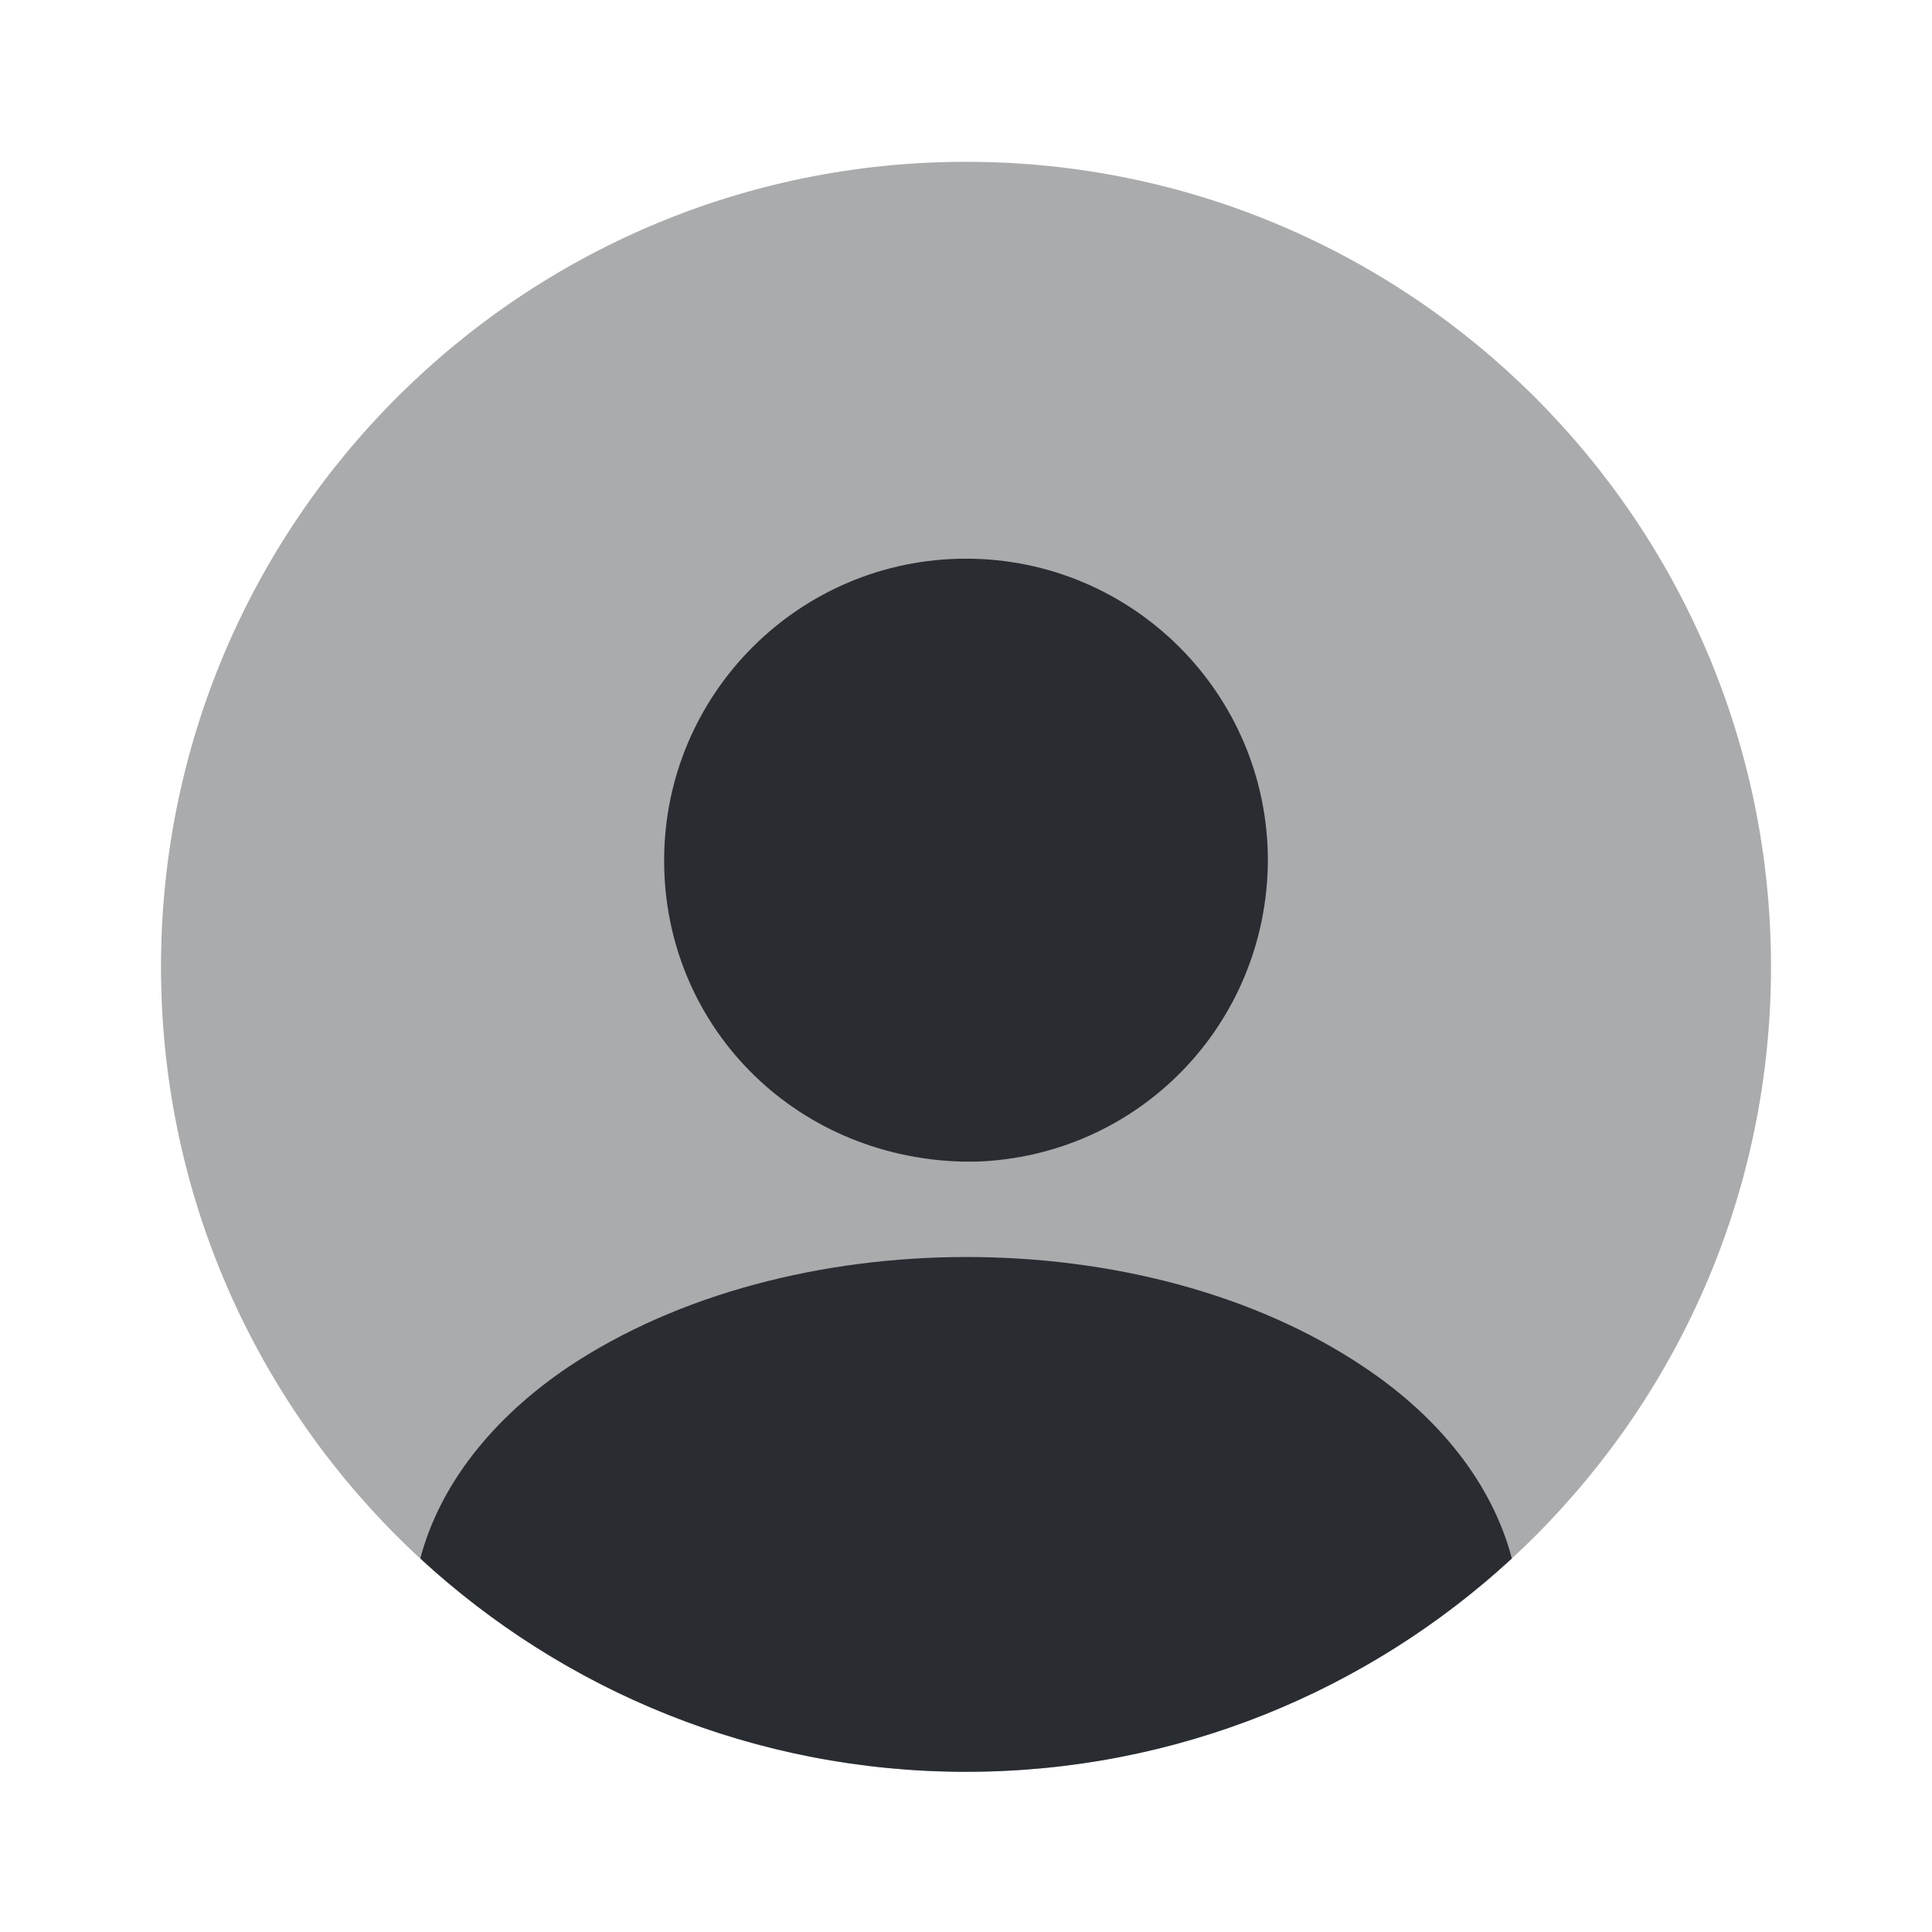
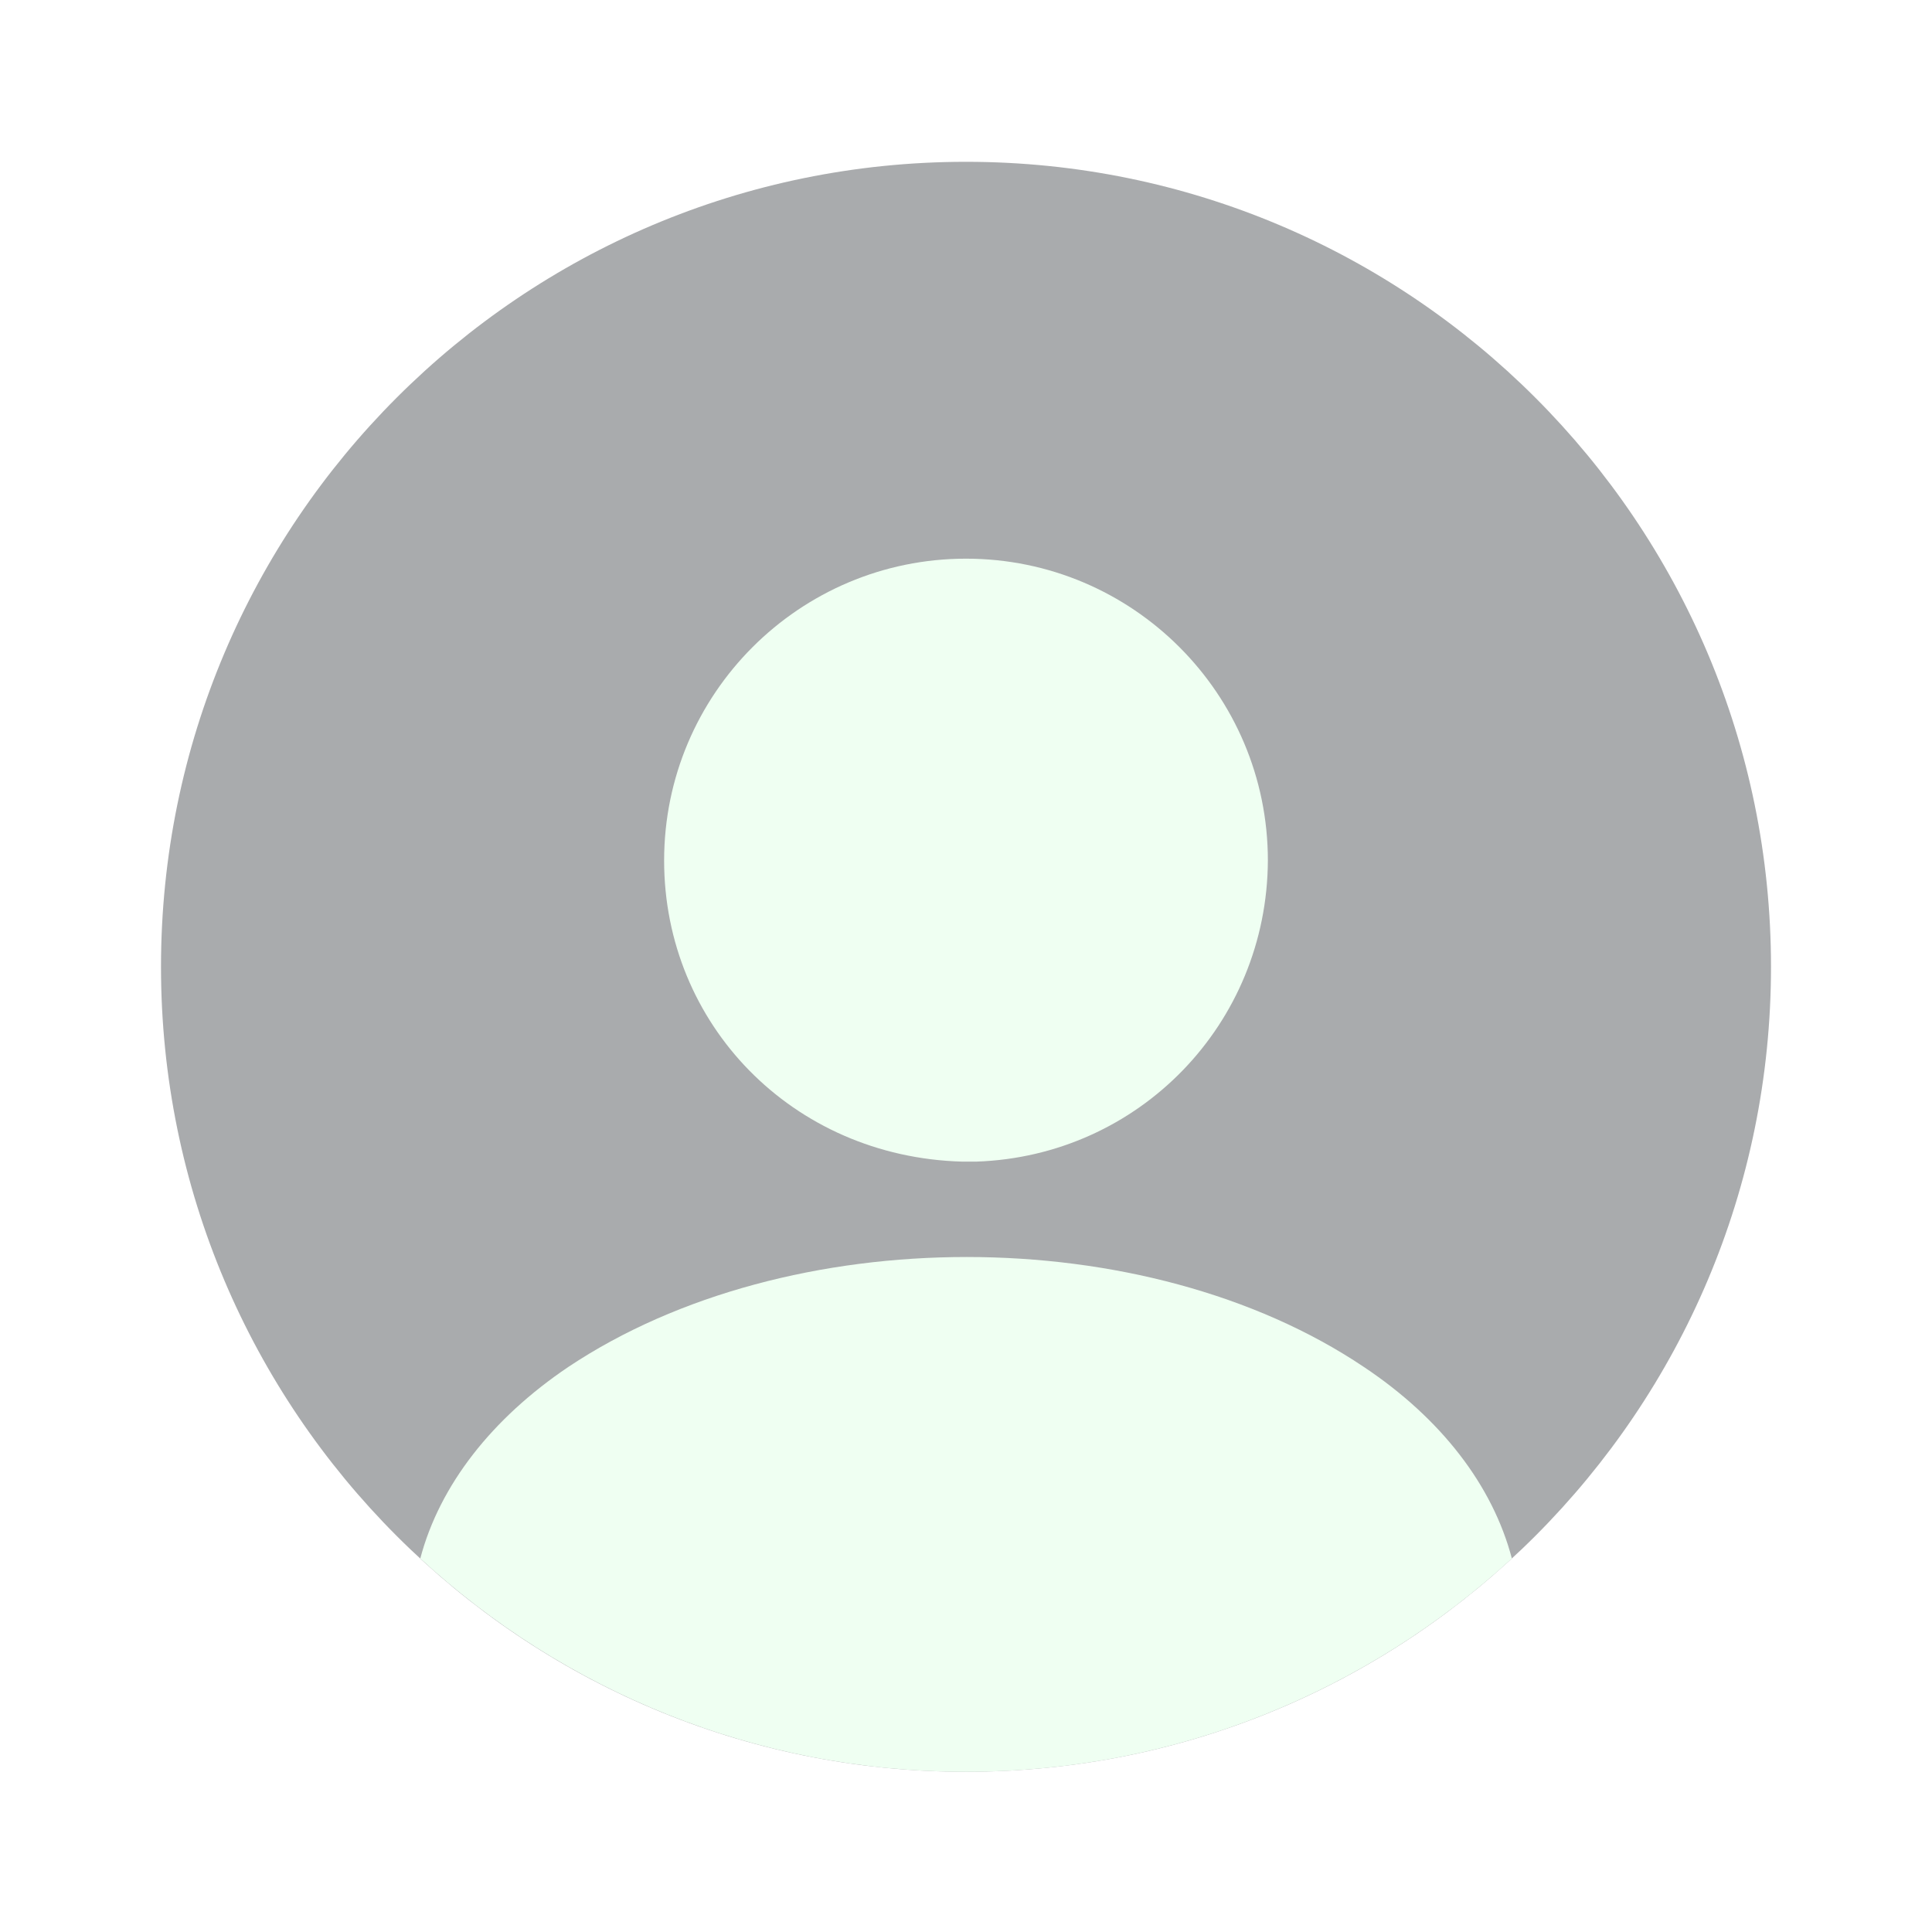
<svg xmlns="http://www.w3.org/2000/svg" width="800px" height="800px" viewBox="0 0 24 24" fill="none">
  <path opacity="0.4" d="M12 22.01C17.523 22.01 22 17.533 22 12.01C22 6.487 17.523 2.01 12 2.01C6.477 2.01 2 6.487 2 12.01C2 17.533 6.477 22.01 12 22.01Z" fill="#292D32" />
-   <path d="M12 6.94C9.93 6.94 8.25 8.62 8.25 10.69C8.25 12.72 9.84 14.37 11.95 14.43C11.98 14.43 12.02 14.43 12.04 14.43C12.06 14.43 12.09 14.43 12.11 14.43C12.12 14.43 12.13 14.43 12.13 14.43C14.15 14.36 15.74 12.72 15.75 10.69C15.75 8.62 14.07 6.94 12 6.94Z" fill="#292D32" />
-   <path d="M18.781 19.36C17.001 21 14.621 22.01 12.001 22.01C9.381 22.01 7.001 21 5.221 19.36C5.461 18.45 6.111 17.62 7.061 16.98C9.791 15.16 14.231 15.16 16.941 16.98C17.901 17.62 18.541 18.45 18.781 19.36Z" fill="#292D32" />
+   <path d="M12 6.94C9.93 6.94 8.25 8.62 8.25 10.69C8.25 12.72 9.84 14.37 11.95 14.43C11.98 14.43 12.02 14.43 12.04 14.43C12.06 14.43 12.09 14.43 12.11 14.43C12.12 14.43 12.13 14.43 12.13 14.43C14.15 14.36 15.74 12.72 15.75 10.69C15.75 8.62 14.07 6.94 12 6.94Z" fill="#effff2" />
+   <path d="M18.781 19.36C17.001 21 14.621 22.01 12.001 22.01C9.381 22.01 7.001 21 5.221 19.36C5.461 18.45 6.111 17.62 7.061 16.98C9.791 15.16 14.231 15.16 16.941 16.98C17.901 17.62 18.541 18.45 18.781 19.36Z" fill="#effff2" />
</svg>
